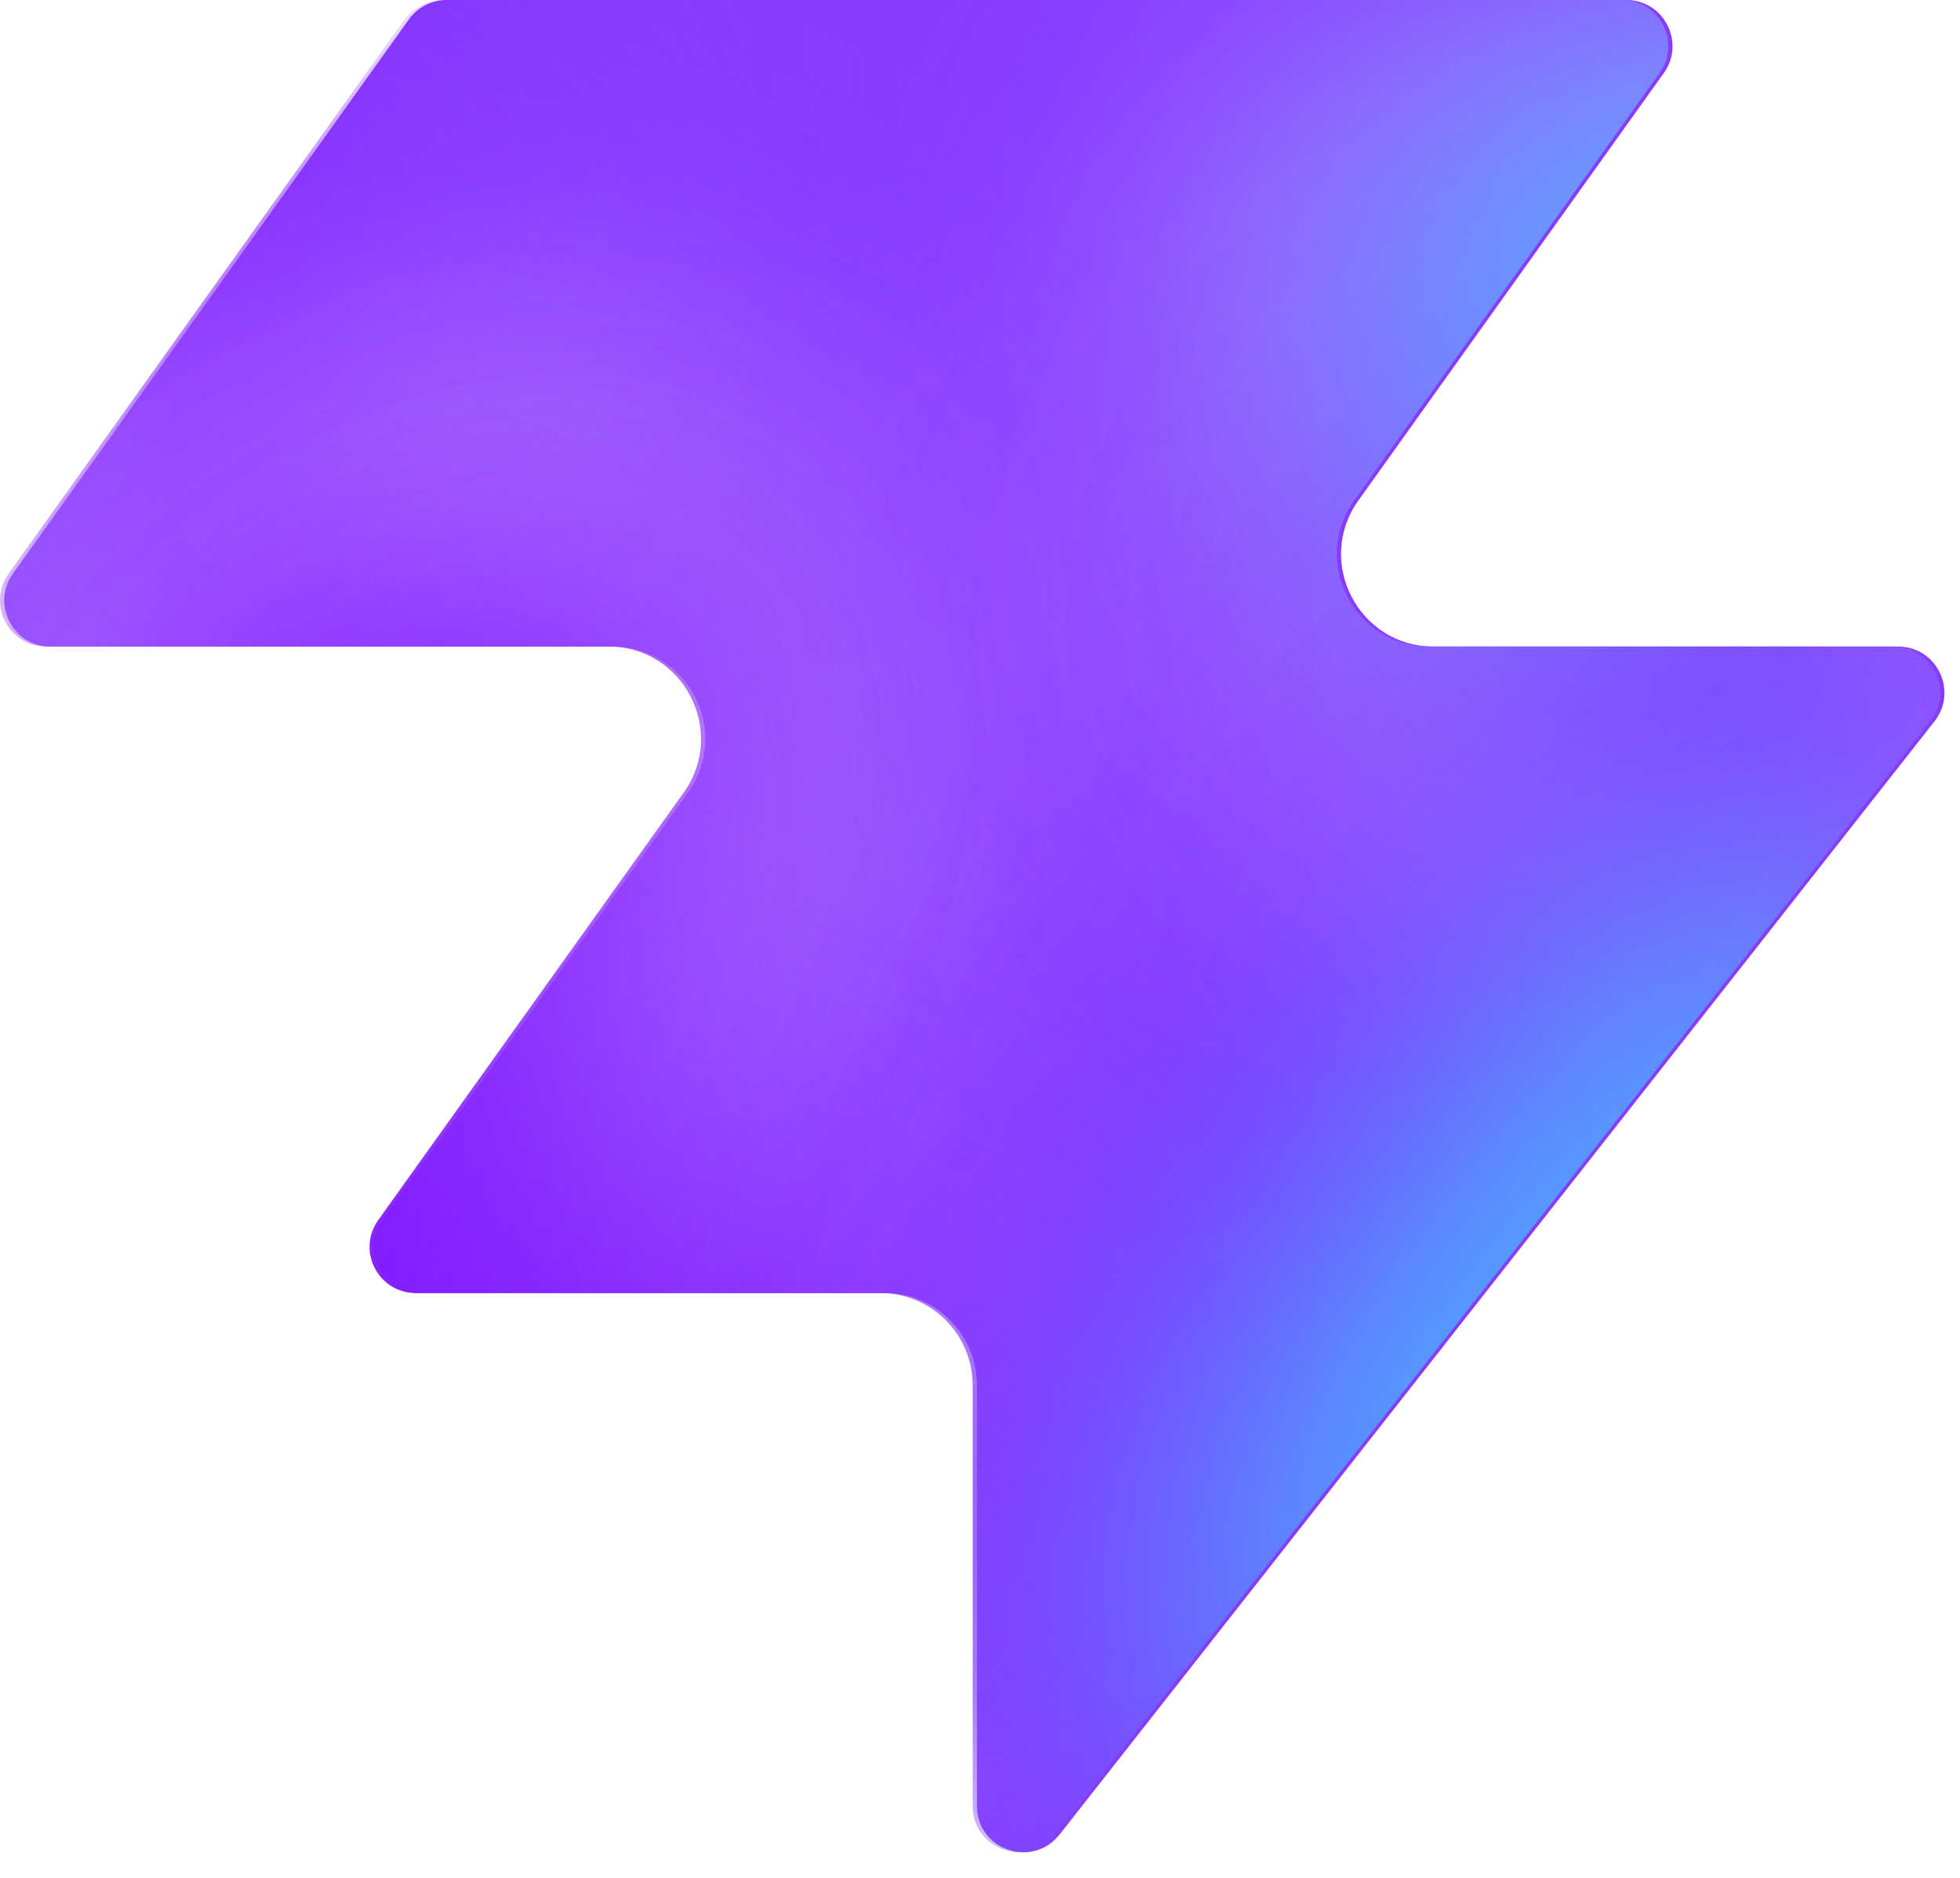
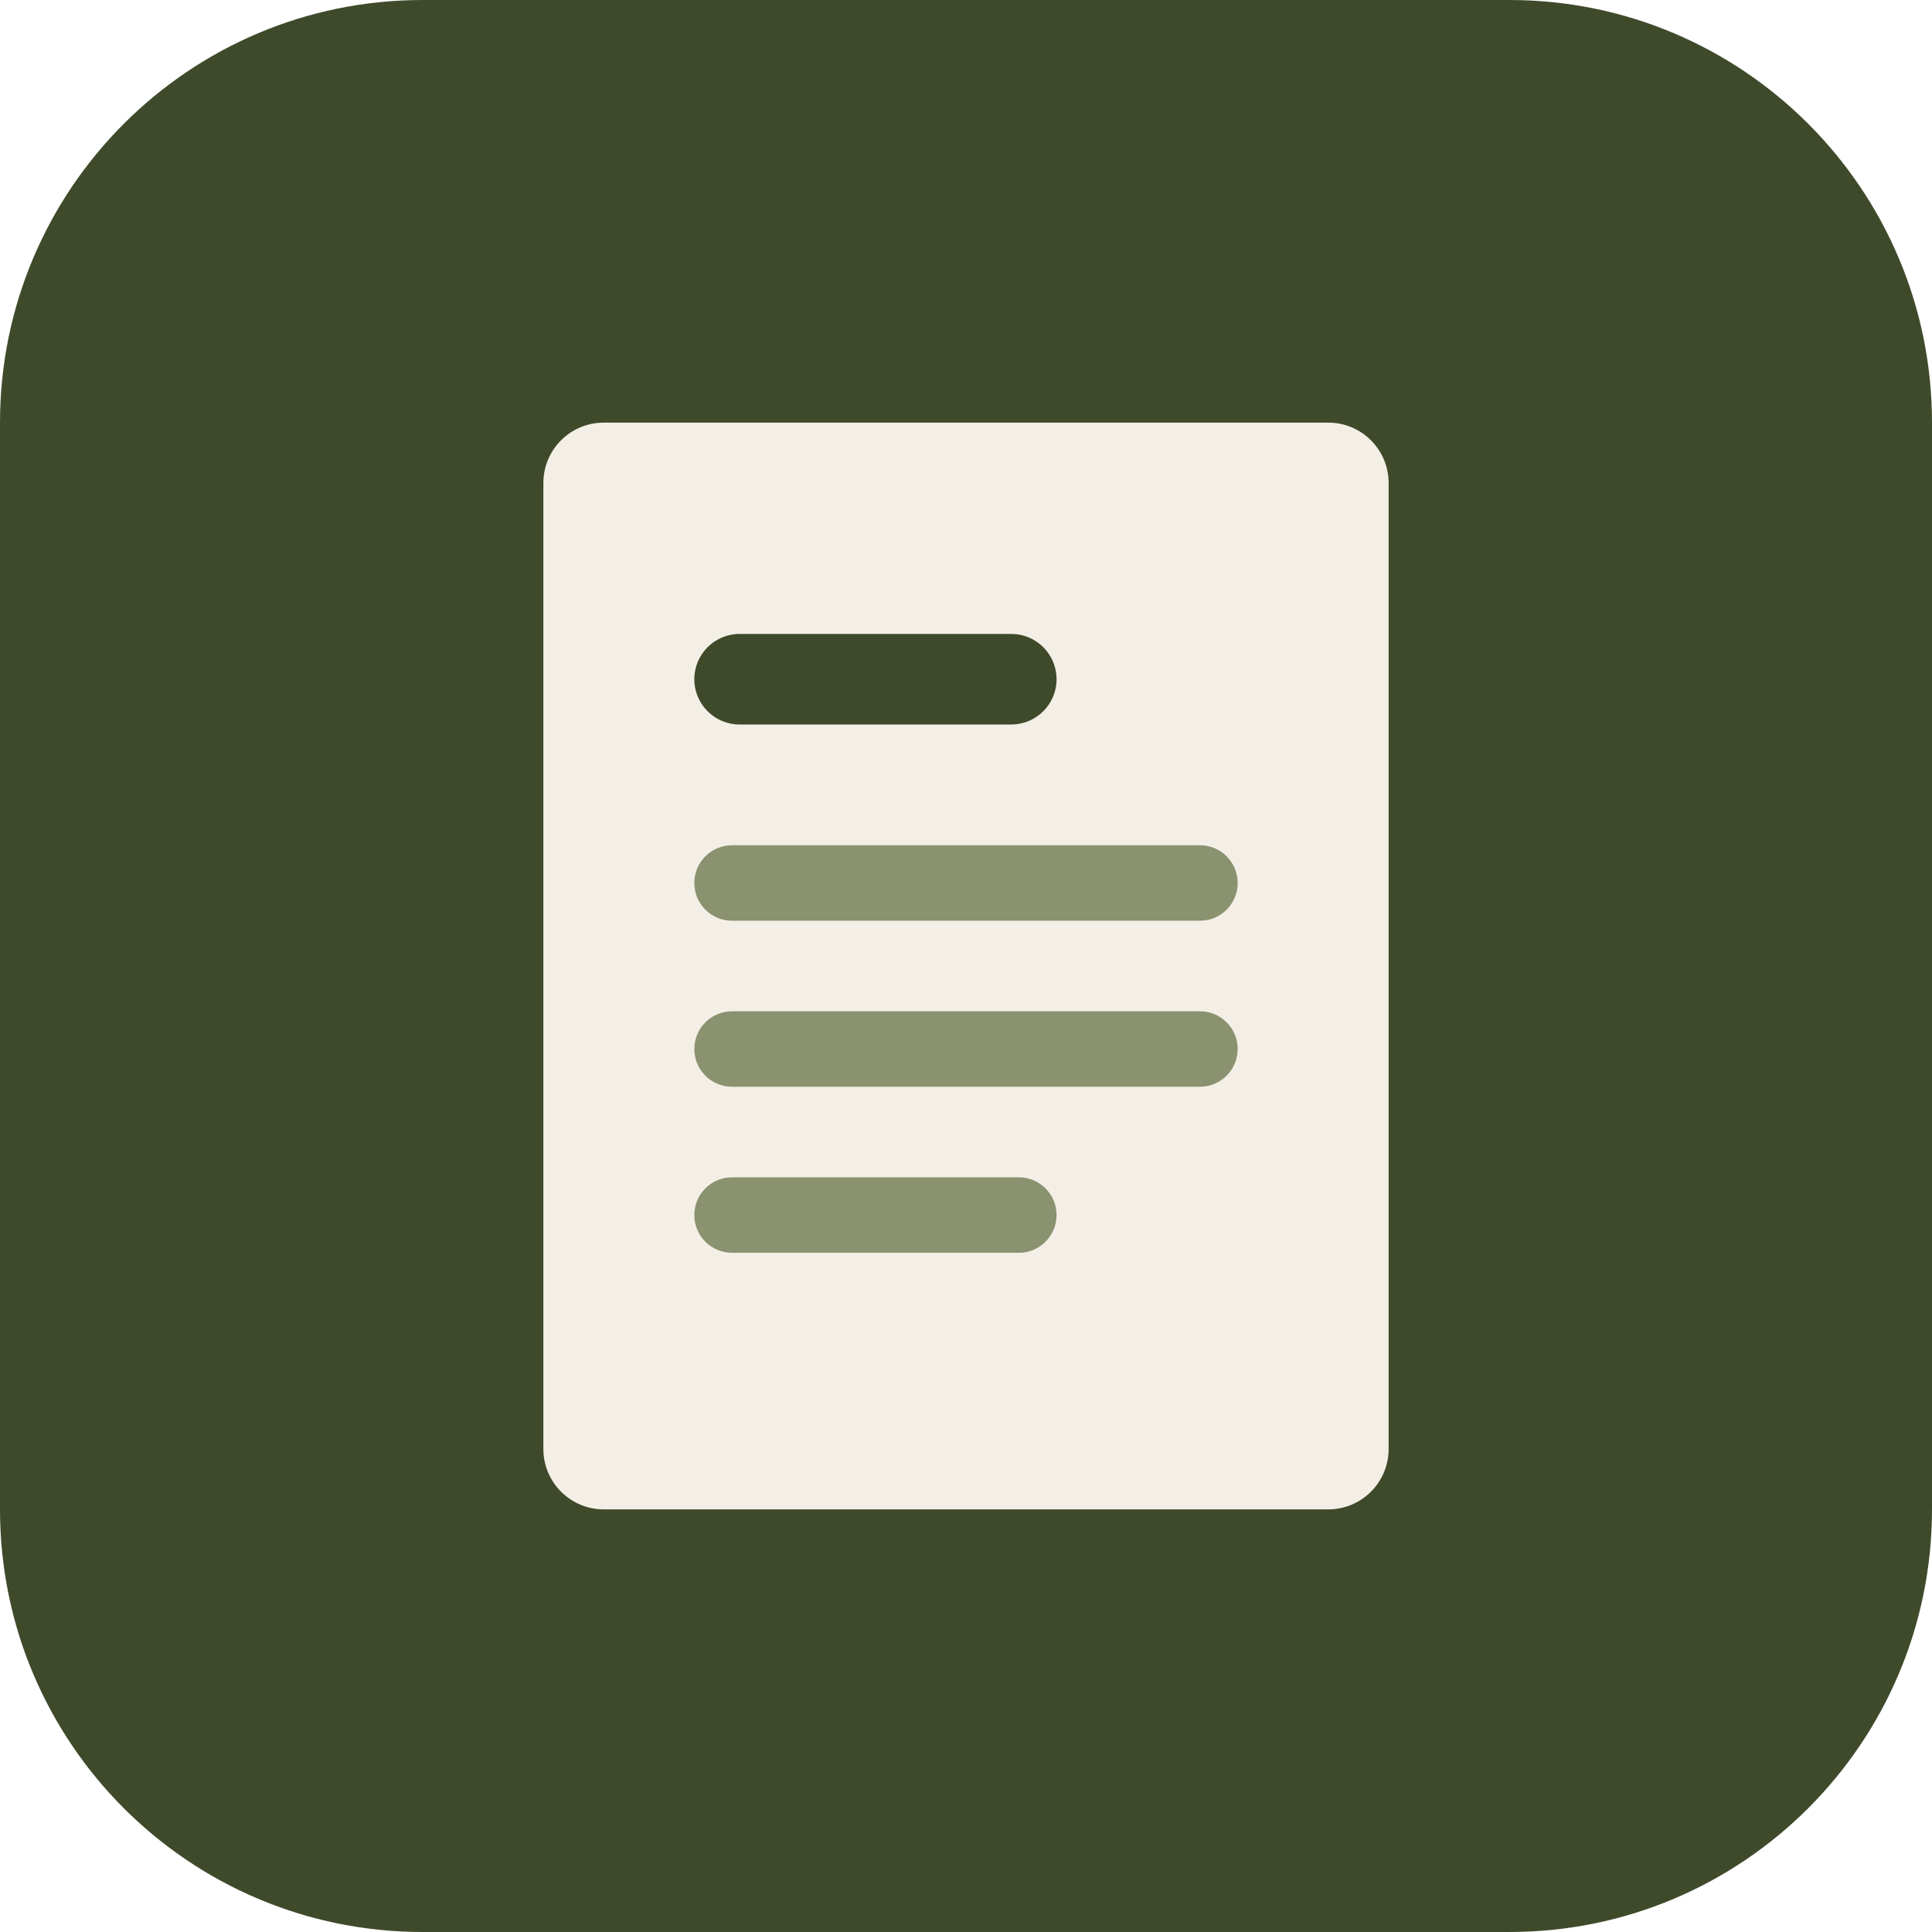
- <svg xmlns="http://www.w3.org/2000/svg" width="48" height="46" fill="none" viewBox="0 0 48 46">
-   <path fill="#863bff" d="M25.946 44.938c-.664.845-2.021.375-2.021-.698V33.937a2.26 2.26 0 0 0-2.262-2.262H10.287c-.92 0-1.456-1.04-.92-1.788l7.48-10.471c1.07-1.497 0-3.578-1.842-3.578H1.237c-.92 0-1.456-1.04-.92-1.788L10.013.474c.214-.297.556-.474.92-.474h28.894c.92 0 1.456 1.04.92 1.788l-7.48 10.471c-1.07 1.498 0 3.579 1.842 3.579h11.377c.943 0 1.473 1.088.89 1.83L25.947 44.94z" style="fill:#863bff;fill:color(display-p3 .525 .23 1);fill-opacity:1" />
-   <mask id="a" width="48" height="46" x="0" y="0" maskUnits="userSpaceOnUse" style="mask-type:alpha">
-     <path fill="#000" d="M25.842 44.938c-.664.844-2.021.375-2.021-.698V33.937a2.26 2.26 0 0 0-2.262-2.262H10.183c-.92 0-1.456-1.04-.92-1.788l7.48-10.471c1.07-1.498 0-3.579-1.842-3.579H1.133c-.92 0-1.456-1.04-.92-1.787L9.91.473c.214-.297.556-.474.92-.474h28.894c.92 0 1.456 1.04.92 1.788l-7.48 10.471c-1.07 1.498 0 3.578 1.842 3.578h11.377c.943 0 1.473 1.088.89 1.832L25.843 44.94z" style="fill:#000;fill-opacity:1" />
-   </mask>
-   <g mask="url(#a)">
-     <g filter="url(#b)">
-       <ellipse cx="5.508" cy="14.704" fill="#ede6ff" rx="5.508" ry="14.704" style="fill:#ede6ff;fill:color(display-p3 .927 .903 1);fill-opacity:1" transform="matrix(.00324 1 1 -.00324 -4.47 31.516)" />
-     </g>
-     <g filter="url(#c)">
-       <ellipse cx="10.399" cy="29.851" fill="#ede6ff" rx="10.399" ry="29.851" style="fill:#ede6ff;fill:color(display-p3 .927 .903 1);fill-opacity:1" transform="matrix(.00324 1 1 -.00324 -39.328 7.883)" />
-     </g>
-     <g filter="url(#d)">
-       <ellipse cx="5.508" cy="30.487" fill="#7e14ff" rx="5.508" ry="30.487" style="fill:#7e14ff;fill:color(display-p3 .492 .077 1);fill-opacity:1" transform="rotate(89.814 -25.913 -14.639)scale(1 -1)" />
-     </g>
-     <g filter="url(#e)">
-       <ellipse cx="5.508" cy="30.599" fill="#7e14ff" rx="5.508" ry="30.599" style="fill:#7e14ff;fill:color(display-p3 .492 .077 1);fill-opacity:1" transform="rotate(89.814 -32.644 -3.334)scale(1 -1)" />
-     </g>
-     <g filter="url(#f)">
-       <ellipse cx="5.508" cy="30.599" fill="#7e14ff" rx="5.508" ry="30.599" style="fill:#7e14ff;fill:color(display-p3 .492 .077 1);fill-opacity:1" transform="matrix(.00324 1 1 -.00324 -34.34 30.47)" />
-     </g>
-     <g filter="url(#g)">
-       <ellipse cx="14.072" cy="22.078" fill="#ede6ff" rx="14.072" ry="22.078" style="fill:#ede6ff;fill:color(display-p3 .927 .903 1);fill-opacity:1" transform="rotate(93.35 24.506 48.493)scale(-1 1)" />
-     </g>
-     <g filter="url(#h)">
-       <ellipse cx="3.47" cy="21.501" fill="#7e14ff" rx="3.47" ry="21.501" style="fill:#7e14ff;fill:color(display-p3 .492 .077 1);fill-opacity:1" transform="rotate(89.009 28.708 47.59)scale(-1 1)" />
-     </g>
-     <g filter="url(#i)">
-       <ellipse cx="3.47" cy="21.501" fill="#7e14ff" rx="3.47" ry="21.501" style="fill:#7e14ff;fill:color(display-p3 .492 .077 1);fill-opacity:1" transform="rotate(89.009 28.708 47.59)scale(-1 1)" />
-     </g>
-     <g filter="url(#j)">
-       <ellipse cx=".387" cy="8.972" fill="#7e14ff" rx="4.407" ry="29.108" style="fill:#7e14ff;fill:color(display-p3 .492 .077 1);fill-opacity:1" transform="rotate(39.51 .387 8.972)" />
-     </g>
-     <g filter="url(#k)">
-       <ellipse cx="47.523" cy="-6.092" fill="#7e14ff" rx="4.407" ry="29.108" style="fill:#7e14ff;fill:color(display-p3 .492 .077 1);fill-opacity:1" transform="rotate(37.892 47.523 -6.092)" />
-     </g>
-     <g filter="url(#l)">
-       <ellipse cx="41.412" cy="6.333" fill="#47bfff" rx="5.971" ry="9.665" style="fill:#47bfff;fill:color(display-p3 .28 .748 1);fill-opacity:1" transform="rotate(37.892 41.412 6.333)" />
-     </g>
-     <g filter="url(#m)">
-       <ellipse cx="-1.879" cy="38.332" fill="#7e14ff" rx="4.407" ry="29.108" style="fill:#7e14ff;fill:color(display-p3 .492 .077 1);fill-opacity:1" transform="rotate(37.892 -1.88 38.332)" />
-     </g>
-     <g filter="url(#n)">
-       <ellipse cx="-1.879" cy="38.332" fill="#7e14ff" rx="4.407" ry="29.108" style="fill:#7e14ff;fill:color(display-p3 .492 .077 1);fill-opacity:1" transform="rotate(37.892 -1.88 38.332)" />
-     </g>
-     <g filter="url(#o)">
-       <ellipse cx="35.651" cy="29.907" fill="#7e14ff" rx="4.407" ry="29.108" style="fill:#7e14ff;fill:color(display-p3 .492 .077 1);fill-opacity:1" transform="rotate(37.892 35.651 29.907)" />
-     </g>
-     <g filter="url(#p)">
-       <ellipse cx="38.418" cy="32.4" fill="#47bfff" rx="5.971" ry="15.297" style="fill:#47bfff;fill:color(display-p3 .28 .748 1);fill-opacity:1" transform="rotate(37.892 38.418 32.4)" />
-     </g>
-   </g>
-   <defs>
-     <filter id="b" width="60.045" height="41.654" x="-19.77" y="16.149" color-interpolation-filters="sRGB" filterUnits="userSpaceOnUse">
-       <feFlood flood-opacity="0" result="BackgroundImageFix" />
-       <feBlend in="SourceGraphic" in2="BackgroundImageFix" result="shape" />
-       <feGaussianBlur result="effect1_foregroundBlur_2002_17158" stdDeviation="7.659" />
-     </filter>
-     <filter id="c" width="90.34" height="51.437" x="-54.613" y="-7.533" color-interpolation-filters="sRGB" filterUnits="userSpaceOnUse">
-       <feFlood flood-opacity="0" result="BackgroundImageFix" />
-       <feBlend in="SourceGraphic" in2="BackgroundImageFix" result="shape" />
-       <feGaussianBlur result="effect1_foregroundBlur_2002_17158" stdDeviation="7.659" />
-     </filter>
-     <filter id="d" width="79.355" height="29.4" x="-49.64" y="2.03" color-interpolation-filters="sRGB" filterUnits="userSpaceOnUse">
-       <feFlood flood-opacity="0" result="BackgroundImageFix" />
-       <feBlend in="SourceGraphic" in2="BackgroundImageFix" result="shape" />
-       <feGaussianBlur result="effect1_foregroundBlur_2002_17158" stdDeviation="4.596" />
-     </filter>
-     <filter id="e" width="79.579" height="29.4" x="-45.045" y="20.029" color-interpolation-filters="sRGB" filterUnits="userSpaceOnUse">
-       <feFlood flood-opacity="0" result="BackgroundImageFix" />
-       <feBlend in="SourceGraphic" in2="BackgroundImageFix" result="shape" />
-       <feGaussianBlur result="effect1_foregroundBlur_2002_17158" stdDeviation="4.596" />
-     </filter>
-     <filter id="f" width="79.579" height="29.4" x="-43.513" y="21.178" color-interpolation-filters="sRGB" filterUnits="userSpaceOnUse">
-       <feFlood flood-opacity="0" result="BackgroundImageFix" />
-       <feBlend in="SourceGraphic" in2="BackgroundImageFix" result="shape" />
-       <feGaussianBlur result="effect1_foregroundBlur_2002_17158" stdDeviation="4.596" />
-     </filter>
-     <filter id="g" width="74.749" height="58.852" x="15.756" y="-17.901" color-interpolation-filters="sRGB" filterUnits="userSpaceOnUse">
-       <feFlood flood-opacity="0" result="BackgroundImageFix" />
-       <feBlend in="SourceGraphic" in2="BackgroundImageFix" result="shape" />
-       <feGaussianBlur result="effect1_foregroundBlur_2002_17158" stdDeviation="7.659" />
-     </filter>
-     <filter id="h" width="61.377" height="25.362" x="23.548" y="2.284" color-interpolation-filters="sRGB" filterUnits="userSpaceOnUse">
-       <feFlood flood-opacity="0" result="BackgroundImageFix" />
-       <feBlend in="SourceGraphic" in2="BackgroundImageFix" result="shape" />
-       <feGaussianBlur result="effect1_foregroundBlur_2002_17158" stdDeviation="4.596" />
-     </filter>
-     <filter id="i" width="61.377" height="25.362" x="23.548" y="2.284" color-interpolation-filters="sRGB" filterUnits="userSpaceOnUse">
-       <feFlood flood-opacity="0" result="BackgroundImageFix" />
-       <feBlend in="SourceGraphic" in2="BackgroundImageFix" result="shape" />
-       <feGaussianBlur result="effect1_foregroundBlur_2002_17158" stdDeviation="4.596" />
-     </filter>
-     <filter id="j" width="56.045" height="63.649" x="-27.636" y="-22.853" color-interpolation-filters="sRGB" filterUnits="userSpaceOnUse">
-       <feFlood flood-opacity="0" result="BackgroundImageFix" />
-       <feBlend in="SourceGraphic" in2="BackgroundImageFix" result="shape" />
-       <feGaussianBlur result="effect1_foregroundBlur_2002_17158" stdDeviation="4.596" />
-     </filter>
-     <filter id="k" width="54.814" height="64.646" x="20.116" y="-38.415" color-interpolation-filters="sRGB" filterUnits="userSpaceOnUse">
-       <feFlood flood-opacity="0" result="BackgroundImageFix" />
-       <feBlend in="SourceGraphic" in2="BackgroundImageFix" result="shape" />
-       <feGaussianBlur result="effect1_foregroundBlur_2002_17158" stdDeviation="4.596" />
-     </filter>
-     <filter id="l" width="33.541" height="35.313" x="24.641" y="-11.323" color-interpolation-filters="sRGB" filterUnits="userSpaceOnUse">
-       <feFlood flood-opacity="0" result="BackgroundImageFix" />
-       <feBlend in="SourceGraphic" in2="BackgroundImageFix" result="shape" />
-       <feGaussianBlur result="effect1_foregroundBlur_2002_17158" stdDeviation="4.596" />
-     </filter>
-     <filter id="m" width="54.814" height="64.646" x="-29.286" y="6.009" color-interpolation-filters="sRGB" filterUnits="userSpaceOnUse">
-       <feFlood flood-opacity="0" result="BackgroundImageFix" />
-       <feBlend in="SourceGraphic" in2="BackgroundImageFix" result="shape" />
-       <feGaussianBlur result="effect1_foregroundBlur_2002_17158" stdDeviation="4.596" />
-     </filter>
-     <filter id="n" width="54.814" height="64.646" x="-29.286" y="6.009" color-interpolation-filters="sRGB" filterUnits="userSpaceOnUse">
-       <feFlood flood-opacity="0" result="BackgroundImageFix" />
-       <feBlend in="SourceGraphic" in2="BackgroundImageFix" result="shape" />
-       <feGaussianBlur result="effect1_foregroundBlur_2002_17158" stdDeviation="4.596" />
-     </filter>
-     <filter id="o" width="54.814" height="64.646" x="8.244" y="-2.416" color-interpolation-filters="sRGB" filterUnits="userSpaceOnUse">
-       <feFlood flood-opacity="0" result="BackgroundImageFix" />
-       <feBlend in="SourceGraphic" in2="BackgroundImageFix" result="shape" />
-       <feGaussianBlur result="effect1_foregroundBlur_2002_17158" stdDeviation="4.596" />
-     </filter>
-     <filter id="p" width="39.409" height="43.623" x="18.713" y="10.588" color-interpolation-filters="sRGB" filterUnits="userSpaceOnUse">
-       <feFlood flood-opacity="0" result="BackgroundImageFix" />
-       <feBlend in="SourceGraphic" in2="BackgroundImageFix" result="shape" />
-       <feGaussianBlur result="effect1_foregroundBlur_2002_17158" stdDeviation="4.596" />
-     </filter>
-   </defs>
+ <svg xmlns="http://www.w3.org/2000/svg" viewBox="0 0 64 64">
+   <rect width="64" height="64" rx="14" fill="#3f4a2b" />
+   <rect x="18" y="14" width="28" height="36" rx="2" fill="#f4efe6" />
+   <rect x="23" y="21" width="12" height="3" rx="1.5" fill="#3f4a2b" />
+   <rect x="23" y="28" width="18" height="2.5" rx="1.25" fill="#8a9270" />
+   <rect x="23" y="33.5" width="18" height="2.5" rx="1.25" fill="#8a9270" />
+   <rect x="23" y="39" width="12" height="2.5" rx="1.25" fill="#8a9270" />
</svg>
